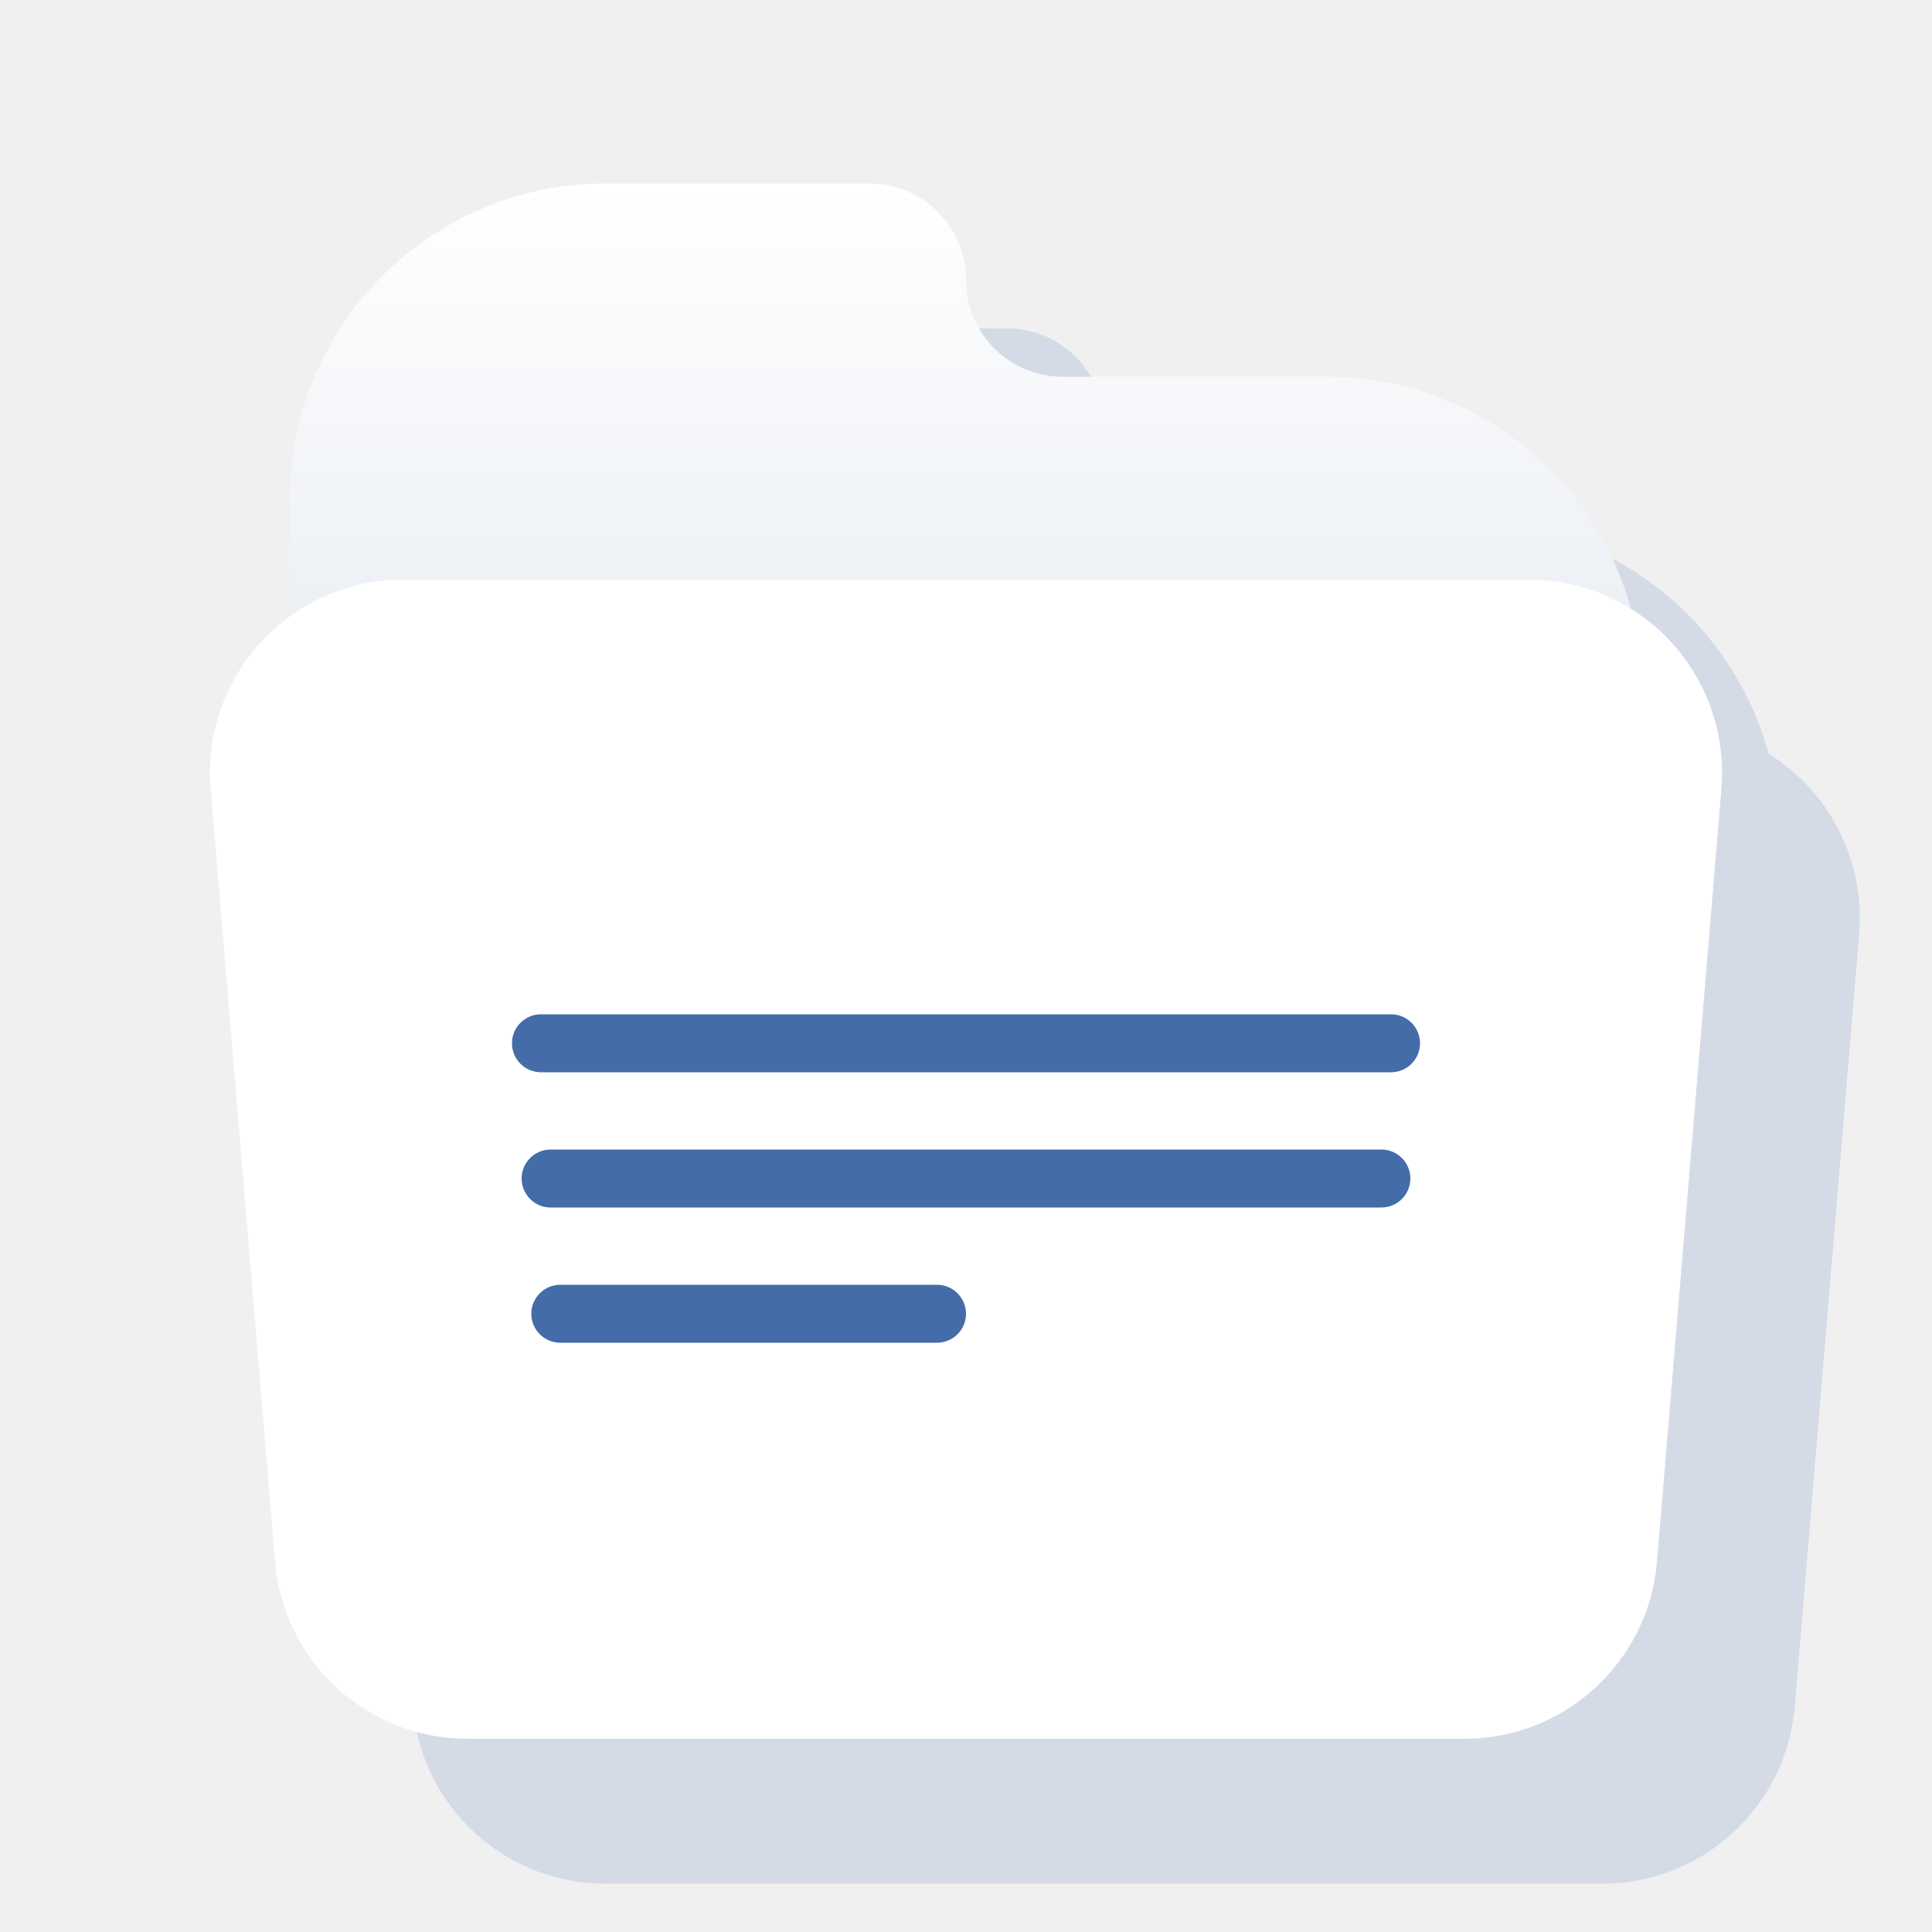
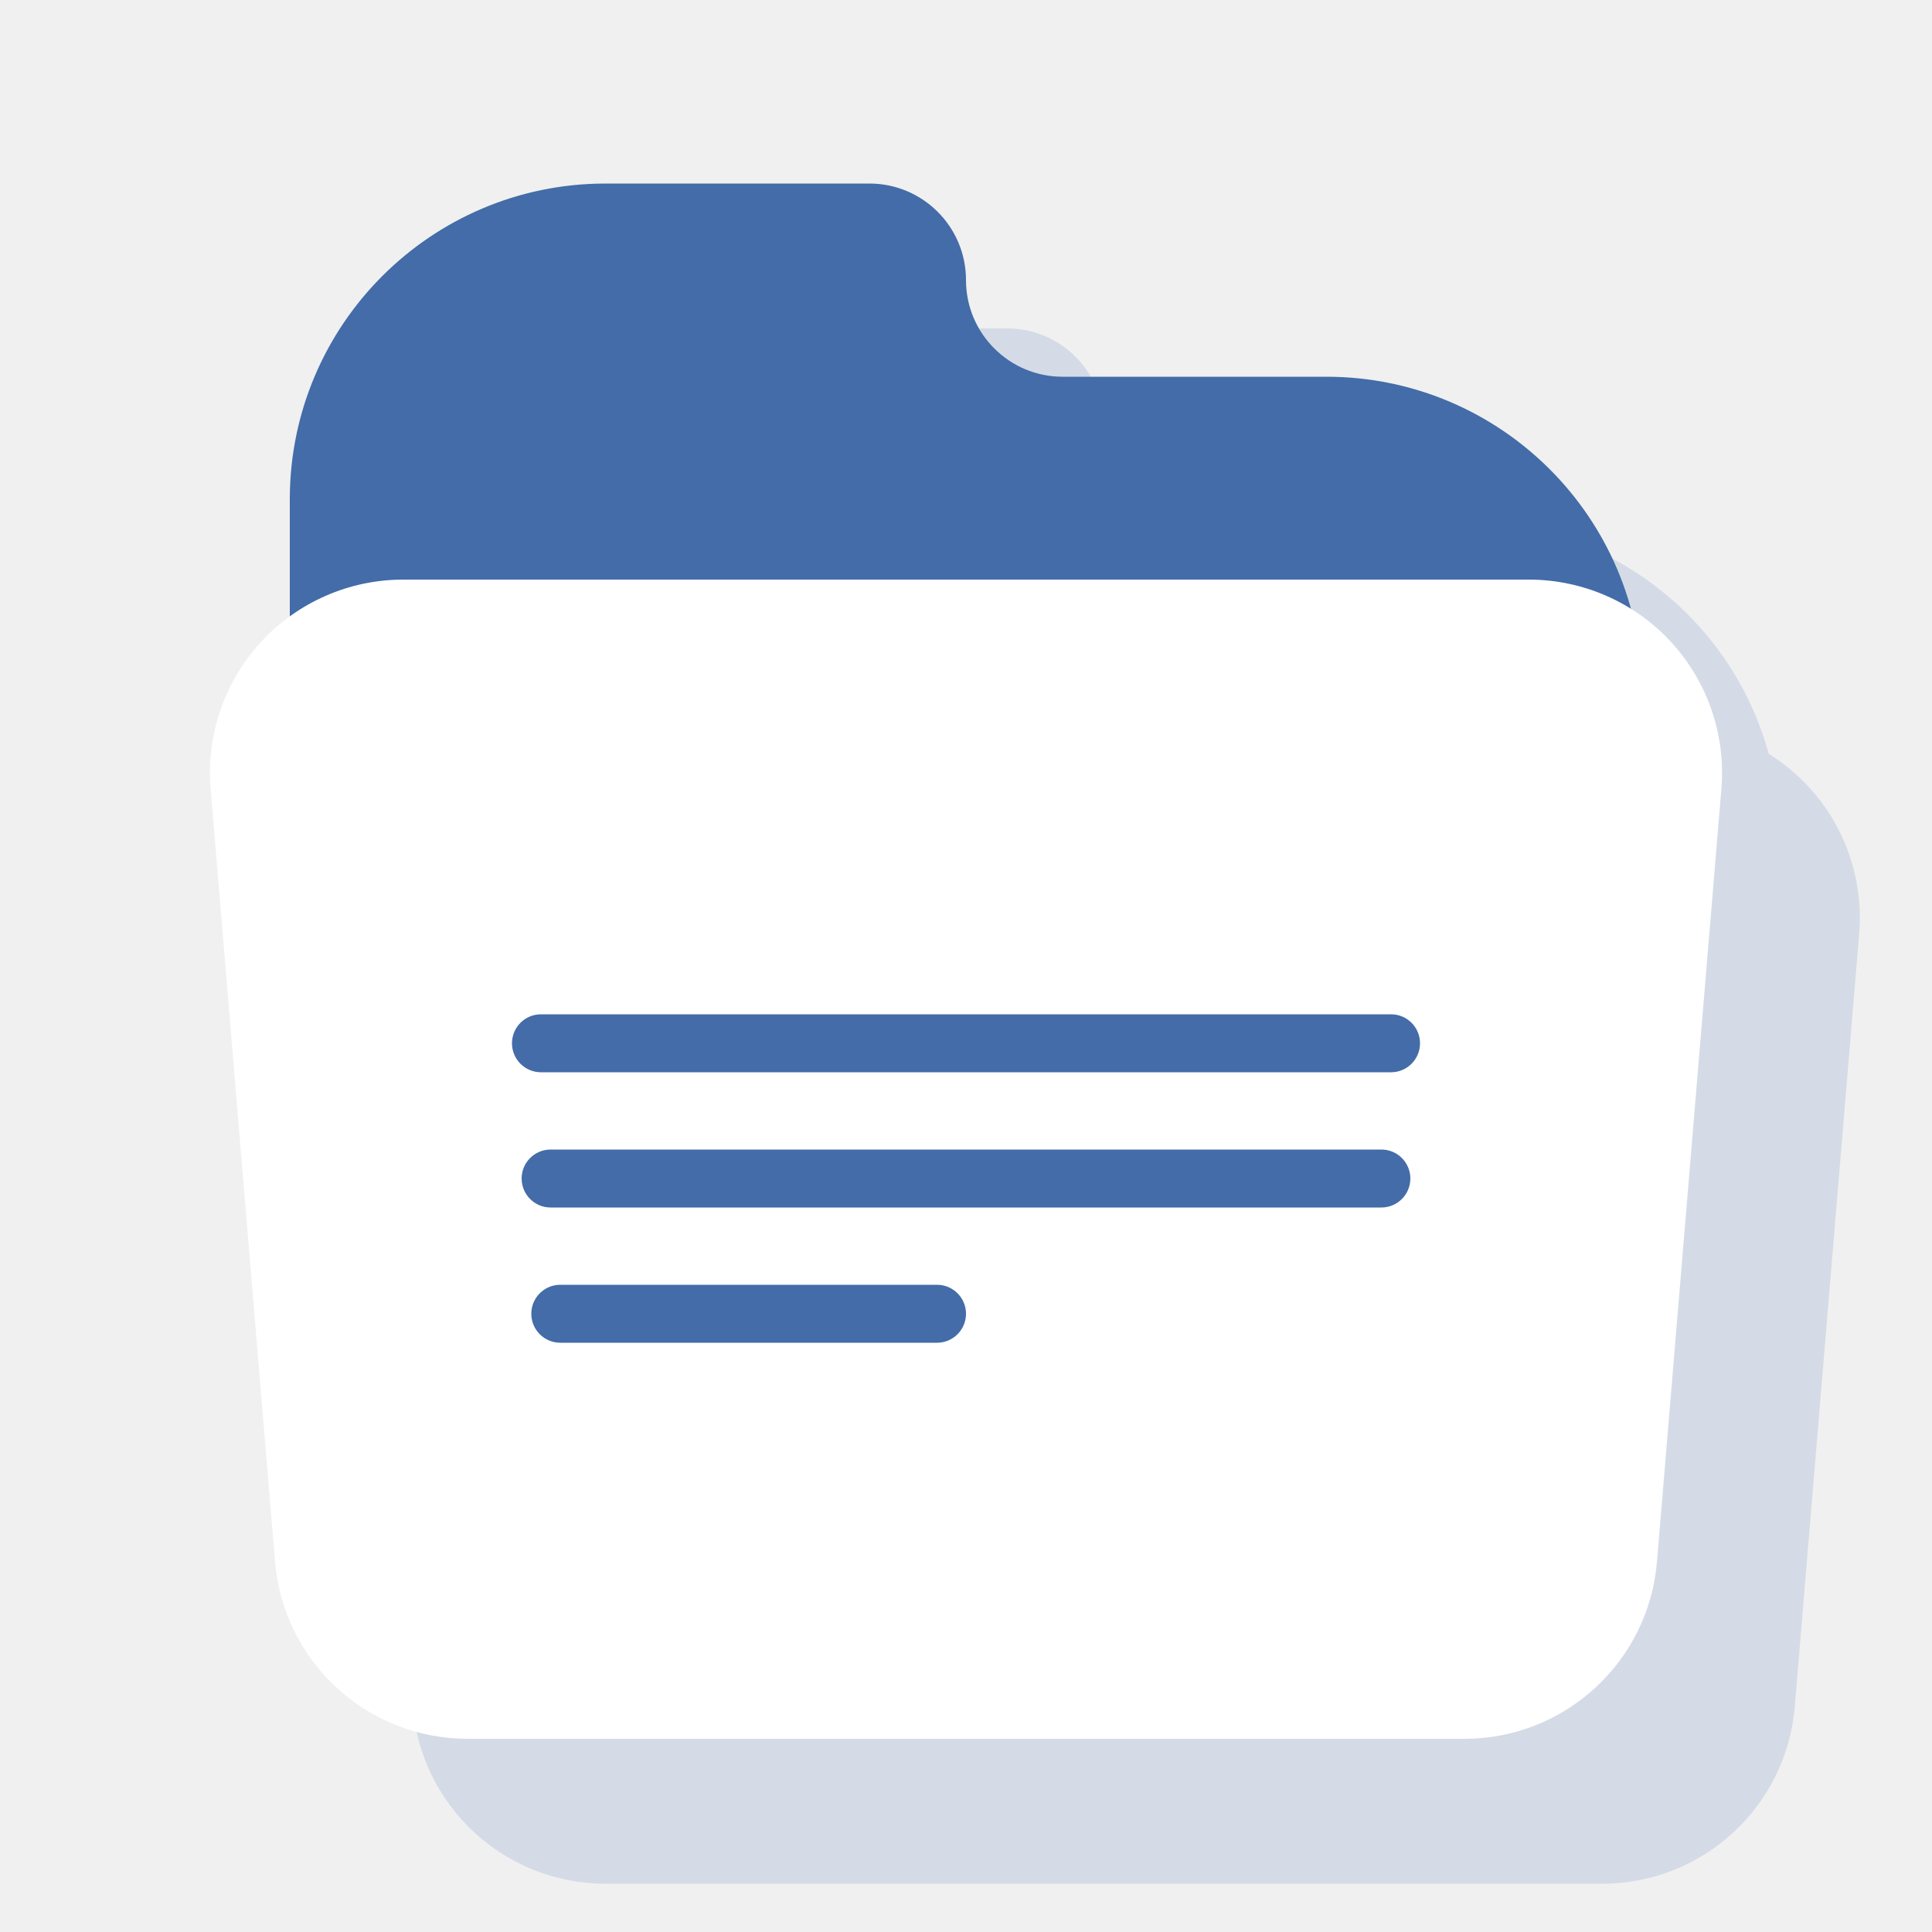
<svg xmlns="http://www.w3.org/2000/svg" width="200" height="200" viewBox="0 0 200 200">
  <defs>
-     <linearGradient id="linear-gradient" x1="0.5" y1="1" x2="0.5" gradientUnits="objectBoundingBox">
-       <stop offset="0" stop-color="#e9edf3" />
-       <stop offset="1" stop-color="#fff" />
-     </linearGradient>
    <clipPath id="clip-austral-icon-folder">
      <rect width="200" height="200" />
    </clipPath>
  </defs>
  <g id="austral-icon-folder" clip-path="url(#clip-austral-icon-folder)">
    <g id="Groupe_31" data-name="Groupe 31">
      <rect id="BG" width="200" height="200" fill="none" />
      <path id="Shadow" d="M734.888,821.219a32.7,32.7,0,0,0-31.433-24.034h-27.4a10,10,0,0,1-10-10,10,10,0,0,0-10-10h-27.4a32.692,32.692,0,0,0-32.6,32.6v12.23a19.951,19.951,0,0,0-8.264,16.17q0,.831.069,1.661l6.667,80a20,20,0,0,0,19.928,18.339h103.2a20,20,0,0,0,19.931-18.339l6.667-80A19.985,19.985,0,0,0,734.888,821.219Z" transform="translate(-551.791 -743.185)" fill="#d4dbe6" />
      <g id="Icon">
        <g id="Groupe_27" data-name="Groupe 27">
-           <path id="Tracé_27" data-name="Tracé 27" d="M137.4,39H110a10,10,0,0,1-10-10h0A10,10,0,0,0,90,19H62.6A32.692,32.692,0,0,0,30,51.6V72H170v-.4A32.691,32.691,0,0,0,137.4,39Z" fill="url(#linear-gradient)" />
+           <path id="Tracé_27" data-name="Tracé 27" d="M137.4,39H110a10,10,0,0,1-10-10h0A10,10,0,0,0,90,19H62.6A32.692,32.692,0,0,0,30,51.6V72H170v-.4A32.691,32.691,0,0,0,137.4,39Z" fill="#436ca8" />
        </g>
        <g id="Groupe_28" data-name="Groupe 28">
          <path id="Tracé_28" data-name="Tracé 28" d="M158.264,60H41.736A20,20,0,0,0,21.805,81.661l6.667,80A20,20,0,0,0,48.4,180H151.6a20,20,0,0,0,19.931-18.339l6.667-80A20,20,0,0,0,158.264,60Z" fill="#fff" />
        </g>
        <g id="Groupe_29" data-name="Groupe 29">
          <rect id="Rectangle_18" data-name="Rectangle 18" width="94" height="6" rx="3" transform="translate(53 105)" fill="#436ca8" />
          <rect id="Rectangle_19" data-name="Rectangle 19" width="92" height="6" rx="3" transform="translate(54 119)" fill="#436ca8" />
          <rect id="Rectangle_20" data-name="Rectangle 20" width="45" height="6" rx="3" transform="translate(55 133)" fill="#436ca8" />
        </g>
      </g>
    </g>
  </g>
</svg>
